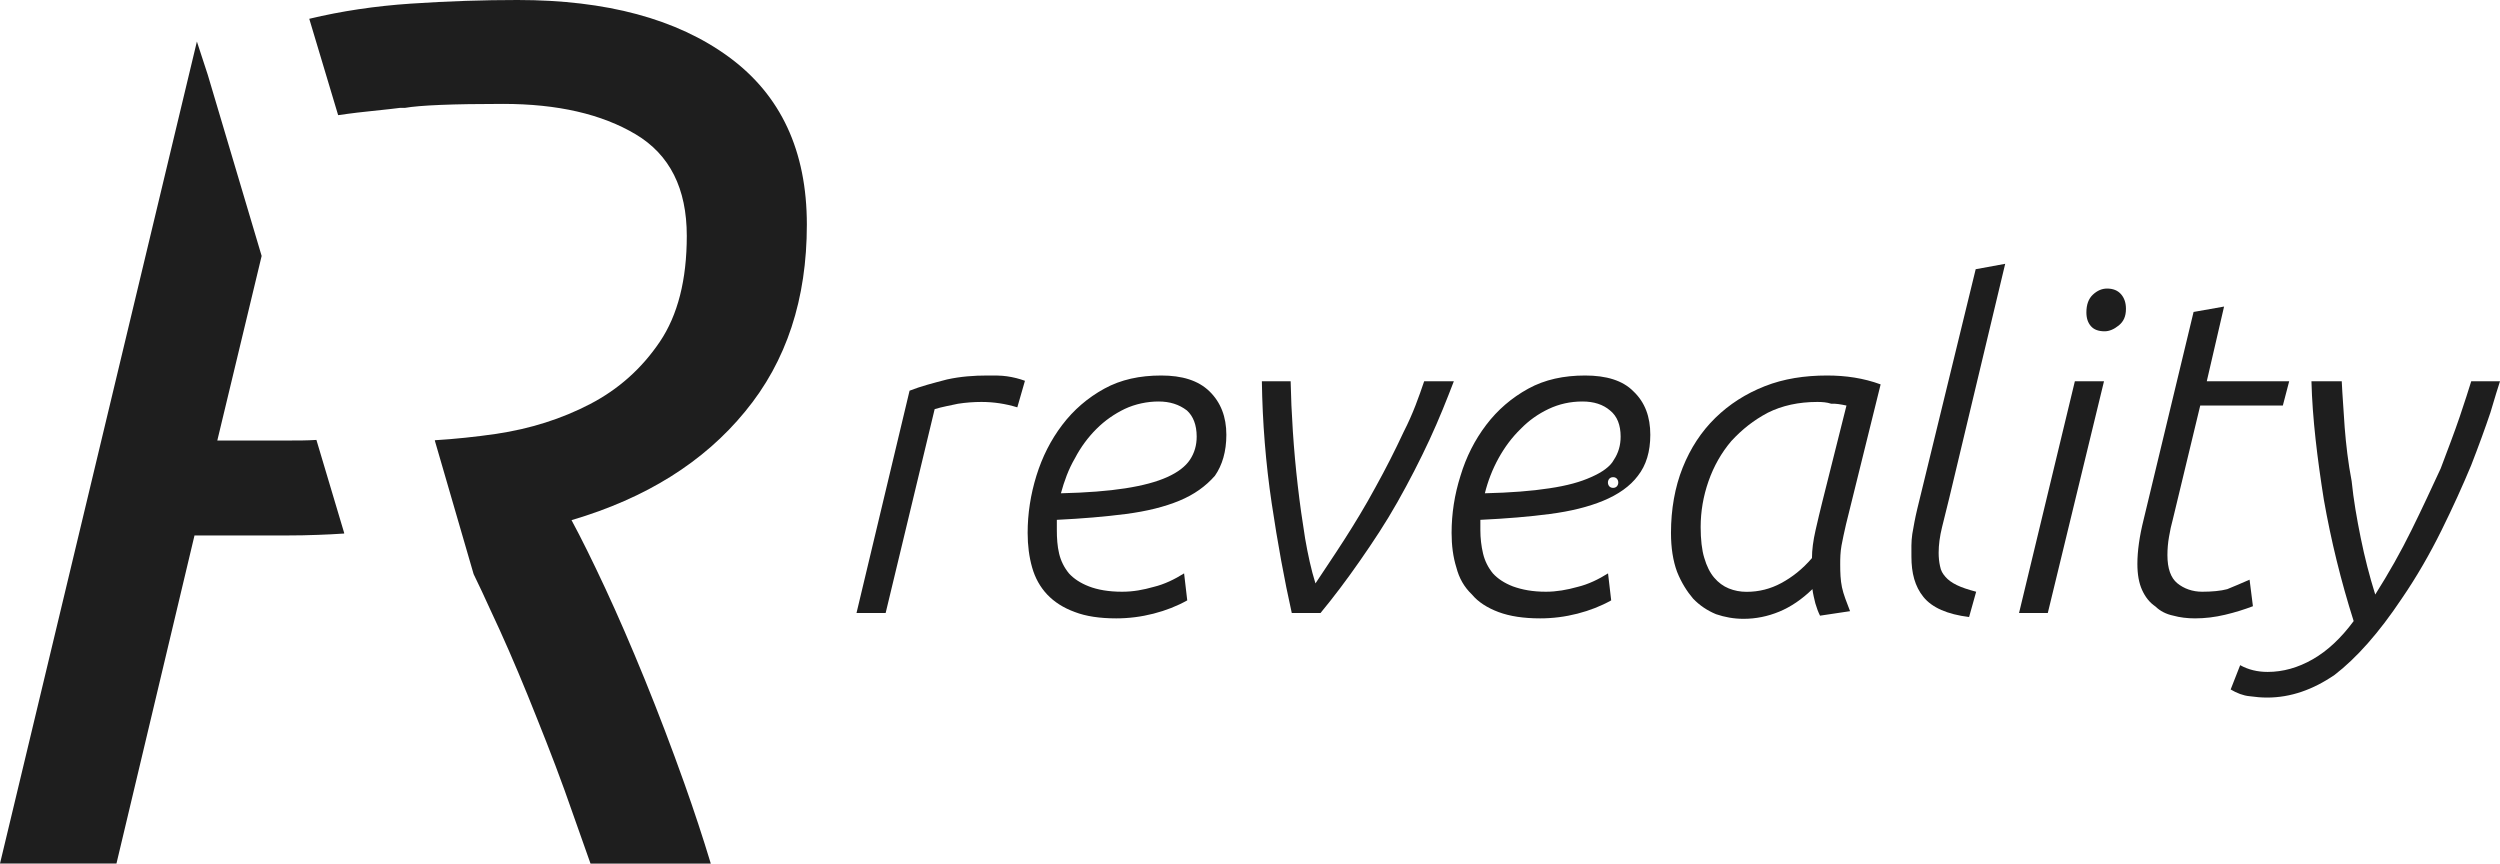
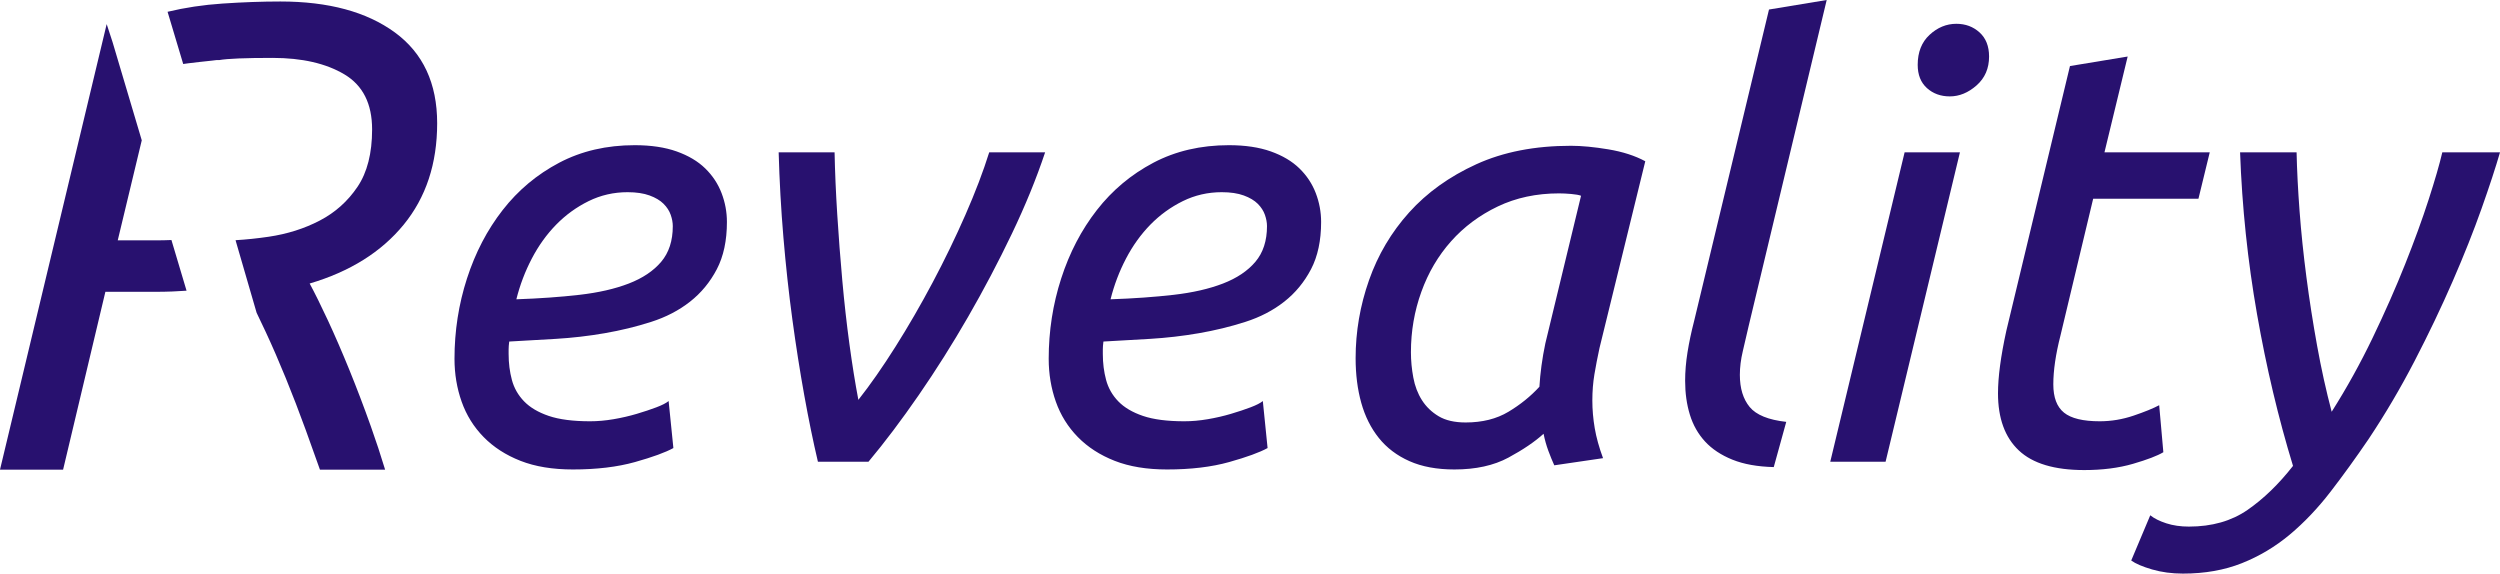
- <svg xmlns="http://www.w3.org/2000/svg" id="a" viewBox="0 0 4563.462 1576.454">
-   <path d="M1802.079,685.443c-24.043,0-48.497,1.725-73.345,7.192-24.864,6.519-47.675,12.321-68.434,20.534l-96.837,405.745h53.187l89.451-372.069c14.208-4.378,28.428-6.693,42.635-9.856,14.208-2.183,28.428-3.286,42.824-3.286,22.238,0,44.102,3.286,65.426,9.856l13.936-48.459c-10.386-3.824-21.31-6.57-32.786-8.213-10.684-1.643-23.491-1.444-36.056-1.444Z" style="fill:#1e1e1e; stroke-width:0px;" />
-   <path d="M2981.666,714.401c-19.53-19.982-49.613-28.958-88.219-28.958-38.854,0-73.449,7.335-103.812,24.031-30.365,16.708-55.945,38.744-76.731,66.118-20.798,27.386-36.518,58.316-46.905,92.811-10.952,34.498-16.285,69.275-16.285,104.31,0,22.999,2.733,44.084,8.735,63.245,4.935,19.173,14.103,35.599,28.46,49.281,11.353,13.692,28.047,24.37,48.563,32.031,20.516,7.662,45.815,11.499,75.91,11.499,22.979,0,45.674-2.875,68.113-8.624,22.427-5.749,42.944-13.821,61.549-24.231l-5.745-49.279c-17.516,10.959-35.98,19.929-55.393,24.639-19.427,5.481-38.711,8.865-57.856,8.865-24.618,0-43.386-3.654-60.317-9.686-15.593-6.018-27.773-14.091-36.518-23.683-8.759-10.672-14.772-22.582-18.056-36.276-3.282-13.68-4.923-28.463-4.923-42.785v-18.815c46.496-2.183,89.885-5.75,126.791-10.678,38.018-4.929,70.574-13.001,97.656-24.231,27.081-11.216,48.929-26.41,63.19-45.584,15.042-19.161,22.568-44.07,22.568-74.742,0-32.855-9.661-59.266-30.775-79.26ZM2944.534,890.571c-12.607,0-12.586-19.56,0-19.56s12.586,19.56,0,19.56ZM2945.968,839.246c-6.463,12.321-21.465,22.869-41.441,31.622-19.427,8.765-43.3,15.605-76.731,20.534-31.736,4.927-70.857,7.943-117.351,9.035,5.461-22.095,13.809-43.8,25.029-64.066,11.208-20.25,24.479-38.05,40.278-53.386,14.834-15.323,32.068-27.515,51.225-36.55,19.143-9.035,39.659-13.553,61.549-13.553,20.784,0,37.608,5.34,50.468,16.405,12.849,10.288,19.286,26.306,19.286,47.662,0,15.886-4.104,29.977-12.311,42.298Z" style="fill:#1e1e1e; stroke-width:0px;" />
-   <path d="M355.029,977.417h168.747c18.97,0,37.975-.342,56.98-1.096,15.81-.411,31.644-1.478,47.482-2.421l.035-.975-50.695-169.897c-17.323,1.122-34.529,1.088-51.61,1.088h-129.301l80.935-336.919-98.364-330.707-19.827-60.681L0,1576.296h212.578l142.451-598.879Z" style="fill:#1e1e1e; stroke-width:0px;" />
-   <path d="M2599.655,695.985c-9.32,27.323-20.09,58.662-37.416,92.336-15.63,33.676-32.761,67.35-51.405,101.026-18.644,34.431-37.686,65.707-57.15,96.097-19.466,30.39-37.418,56.543-52.465,79.478-7.904-25.129-13.725-52.501-18.881-81.995-5.154-31.837-9.616-63.6-13.412-96.455-3.795-32.853-6.77-65.707-8.937-98.56-2.179-32.855-3.527-64.066-4.065-91.927h-52.522c1.078,74.961,7.053,149.703,17.913,222.52,10.862,72.831,23.081,139.628,36.661,200.408h52.52c23.57-28.466,47.534-60.227,71.923-95.276,24.387-35.035,47.262-69.502,68.639-107.467,21.375-37.829,40.827-75.693,58.368-113.474,17.541-37.782,31.787-73.92,44.387-106.711h-54.159Z" style="fill:#1e1e1e; stroke-width:0px;" />
-   <path d="M2119.577,685.443c-38.852,0-73.447,7.335-103.81,24.031-30.365,16.708-55.947,38.744-76.731,66.118-20.798,27.386-36.52,58.316-47.188,92.811-10.668,34.498-16.002,69.275-16.002,104.31,0,22.999,2.731,44.084,8.207,63.245,5.461,19.173,14.629,35.599,27.491,49.281,13.041,13.692,29.543,24.37,50.693,32.031,19.881,7.662,45.181,11.499,75.276,11.499,22.977,0,45.674-2.875,68.113-8.624,22.427-5.749,42.943-13.821,61.549-24.231l-5.745-49.279c-17.516,10.959-35.98,19.929-55.393,24.639-19.427,5.481-37.199,8.865-57.856,8.865-24.62,0-44.726-3.654-60.319-9.686-15.591-6.018-27.773-14.091-36.518-23.683-8.757-10.672-14.772-22.582-18.054-36.276-3.282-13.68-4.149-28.463-4.149-42.785v-18.815c45.719-2.183,87.982-5.75,126.014-10.678,38.018-4.929,70.576-13.001,97.656-24.231,27.083-11.216,48.137-26.41,64.915-45.584,13.316-19.161,20.843-44.07,20.843-74.742,0-32.855-10.257-59.266-30.773-79.26-20.516-19.982-49.932-28.958-88.221-28.958ZM2172.099,839.246c-8.207,12.321-22.03,22.869-41.443,31.622-19.425,8.765-45.007,15.605-76.729,20.534-31.542,4.927-70.681,7.943-117.353,9.035,6.026-22.095,13.809-43.8,25.664-64.066,10.572-20.25,23.843-38.05,39.167-53.386,15.311-15.323,32.931-27.515,51.7-36.55,19.145-9.035,41.299-13.553,61.549-13.553,20.786,0,37.61,5.34,51.984,16.405,11.335,10.288,17.77,26.306,17.77,47.662,0,15.886-4.102,29.977-12.309,42.298Z" style="fill:#1e1e1e; stroke-width:0px;" />
-   <path d="M4106.336,1058.133c-14.284,6.572-27.888,11.783-40.802,17.332-11.609,3.169-28.158,4.675-45.725,4.675s-33.236-5.579-45.314-15.435c-12.08-9.856-18.106-27.104-18.106-51.323,0-11.37.949-22.457,2.873-33.369,1.911-11.534,4.231-22.083,6.975-31.939l50.046-207.801h150.769l11.587-44.288h-150.431l31.581-136.408-55.663,9.856-91.09,378.641c-7.669,30.672-11.489,57.776-11.489,81.312,0,19.174,2.871,35.049,8.616,47.638,5.745,12.602,13.426,22.728,24.761,30.39,7.847,7.675,18.965,13.723,32.411,16.428,11.789,3.284,25.228,4.927,39.485,4.927,18.093,0,36.327-2.194,54.701-6.57,18.556-4.378,34.955-9.575,50.928-15.607l-6.112-48.46Z" style="fill:#1e1e1e; stroke-width:0px;" />
-   <path d="M3846.218,526.725c-9.31,0-17.926,3.695-25.85,11.088-7.939,7.392-11.9,18.21-11.9,32.442,0,10.602,2.731,18.764,8.207,25.052,5.461,6.3,13.668,9.445,25.164,9.445,8.199,0,16.958-3.556,25.715-10.678,8.745-7.11,13.131-16.387,13.131-30.39,0-10.948-3.014-19.842-9.027-26.693-6.026-6.84-14.502-10.267-25.44-10.267Z" style="fill:#1e1e1e; stroke-width:0px;" />
-   <path d="M3369.692,957.109l63.188-255.439c-31.21-11.497-63.792-16.227-97.721-16.227-41.07,0-78.986,5.833-113.748,19.513-34.762,13.694-64.87,32.995-90.335,57.905-25.467,24.923-45.303,55.172-59.536,90.759-14.232,35.599-21.349,76.262-21.349,119.094,0,27.388,3.693,51.065,11.092,71.047,7.943,19.994,18.486,36.28,29.197,48.87,12.053,12.602,26.03,21.907,41.93,28.506,15.898,5.438,32.606,8.454,50.147,8.454,22.466,0,44.264-4.389,65.371-13.142,21.105-8.751,41.25-22.445,60.432-41.066,1.078,8.765,3.251,17.388,5.309,25.872,2.449,8.495,5.309,16.016,8.579,22.587l54.83-8.215c-6.044-15.875-12.041-30.388-14.772-43.53-2.744-13.142-3.223-27.104-3.223-41.889,0-10.946.209-22.445,2.402-34.496,2.179-11.122,4.923-24.91,8.207-38.603ZM3326.414,916.041c-3.834,15.337-7.935,32.585-12.309,51.745-4.385,19.173-6.564,36.139-6.564,50.922-17.555,20.434-36.199,34.909-55.945,45.586-19.748,10.678-40.855,16.016-63.331,16.016-11.529,0-22.363-2.054-32.506-6.159-10.142-4.108-19.053-10.678-26.734-19.713-7.681-9.034-13.708-21.074-18.093-36.139-4.385-14.051-6.578-33.805-6.578-56.264,0-28.463,4.796-56.389,14.386-83.777,9.592-27.374,23.427-51.745,41.52-73.099,19.753-21.355,40.276-37.723,66.587-51.745,26.312-13.142,56.459-19.712,90.439-19.712,8.771,0,17.26.552,25.49,3.28,8.221-.534,17.26,1.109,27.749,3.29l-44.111,175.768Z" style="fill:#1e1e1e; stroke-width:0px;" />
-   <polygon points="3685.536 1118.914 3738.021 1118.914 3840.6 695.985 3787.411 695.985 3685.536 1118.914" style="fill:#1e1e1e; stroke-width:0px;" />
-   <path d="M4490.053,760.396c-9.553,28.209-21.696,59.831-34.897,94.865-16.266,35.049-33.461,72.42-53.105,112.115-19.657,40.041-41.762,78.99-66.318,117.864-10.464-33.394-19.286-67.761-26.441-103.08-7.155-35.317-13.221-69.942-16.62-103.9-6.512-33.944-10.23-66.529-12.706-97.74-1.905-31.21-4.27-59.957-5.371-84.534h-55.311c1.7,68.389,10.836,141.378,22.599,215.95,13.209,75.024,31.353,148.944,54.459,221.763-23.03,31.21-47.97,54.478-74.82,69.813-26.85,15.323-54.251,22.998-82.206,22.998-18.644,0-35.35-4.107-50.149-12.32l-17.363,44.354c11.055,6.57,23.108,11.327,34.597,12.318,11.515,1.643,22.183,2.465,32.057,2.465,42.725,0,83.808-14.374,123.25-41.52,39.442-30.349,80.451-76.215,122.444-139.176,27.286-39.777,51.442-81.995,72.459-124.434,21.003-42.427,38.877-81.995,54.153-118.685,14.216-36.679,25.95-68.853,35.227-96.508,8.188-27.644,14.189-47.227,17.471-57.019h-52.522c-4.372,14.181-11.335,36.215-20.888,64.411Z" style="fill:#1e1e1e; stroke-width:0px;" />
-   <path d="M3558.045,909.471l102.2-427.922-53.848,9.856-106.697,437.778c-3.834,15.889-6.848,32.561-9.027,45.584-2.193,14.515-1.577,28.336-1.577,41.479,0,29.568,6.179,54.079,21.964,73.509,15.785,19.443,43.546,31.622,83.282,36.55l12.915-46.165c-14.824-3.936-26.404-7.761-35.392-12.151-8.99-4.376-15.939-9.445-20.837-15.194-4.9-5.749-8.168-10.719-9.797-19.712-1.641-7.392-2.449-15.464-2.449-24.229,0-14.234,2.052-29.698,6.155-46.408,4.104-16.696,8.335-34.355,13.107-52.976Z" style="fill:#1e1e1e; stroke-width:0px;" />
-   <path d="M1030.699,1442.902c15.754,44.929,31.683,89.433,47.221,133.5l219.572.052c-14.395-47.637-30.476-96.399-48.223-146.293-23.389-65.623-47.497-128.93-72.325-189.956-24.861-60.991-48.969-116.587-72.324-166.791-23.388-50.168-43.833-91.504-61.365-123.935,136.214-40.141,241.422-106.163,316.691-198.065,75.973-91.865,112.87-205.774,112.87-341.474,0-134.575-47.498-236.503-142.457-305.999C1235.365,34.445,1106.812,0,944.632,0c-61.366,0-126.397,2.012-195.056,6.646-64.977,4.382-126.642,13.629-185.059,27.666l52.714,175.895s29.416-4.317,53.002-6.633c31.553-3.096,59.627-6.632,59.627-6.632h8.835l.003.041c27.558-4.869,87.399-7.33,179.634-7.33,99.342,0,180.056,18.532,242.176,55.597,62.084,37.065,93.144,98.851,93.144,185.323,0,80.318-16.437,144.784-49.312,193.432-32.874,48.647-75.269,86.508-127.115,113.51-51.88,27.038-109.239,45.173-171.296,54.439-38.409,5.553-75.538,9.429-112.142,11.654l.118,1.298,70.629,243.043c9.854,20.337,20.112,41.941,30.786,65.701,22.634,47.792,45.27,99.914,67.94,155.512,22.636,56.118,45.739,113.51,67.439,173.74Z" style="fill:#1e1e1e; stroke-width:0px;" />
+ <svg xmlns="http://www.w3.org/2000/svg" viewBox="0 0 2938.296 674.158">
+   <g id="a" style="isolation:isolate;">
+     <g id="b">
+       <path d="M828.836,197.919c-8.622-8.389-19.806-15.033-33.553-19.932-13.755-4.89-30.182-7.344-49.289-7.344-33.09,0-62.69,6.88-88.784,20.632-26.094,13.752-48.235,32.284-66.406,55.597-18.18,23.313-32.162,50.125-41.948,80.427-9.794,30.302-14.682,61.777-14.682,94.406,0,17.723,2.79,34.501,8.386,50.352,5.597,15.851,14.219,29.721,25.867,41.609,11.648,11.888,26.102,21.213,43.347,27.975,17.244,6.754,37.75,10.135,61.518,10.135,27.965,0,52.315-2.917,73.057-8.735,20.734-5.826,35.77-11.306,45.091-16.441l-5.597-55.242c-2.798,2.327-7.569,4.781-14.328,7.344-6.759,2.563-14.455,5.126-23.077,7.689-8.622,2.563-17.708,4.663-27.257,6.298-9.558,1.636-18.761,2.445-27.611,2.445-20.043,0-36.242-2.091-48.589-6.29-12.356-4.199-22.023-9.907-29.01-17.133-6.996-7.226-11.774-15.615-14.337-25.176s-3.843-19.704-3.843-30.429v-5.59c0-2.327.228-5.362.7-9.097,17.244-.927,35.534-1.981,54.877-3.145,19.343-1.164,38.45-3.373,57.329-6.644,18.871-3.263,37.042-7.689,54.523-13.288,17.48-5.59,32.744-13.516,45.791-23.777,13.047-10.253,23.54-22.959,31.463-38.11,7.923-15.151,11.884-33.683,11.884-55.597,0-11.652-2.099-22.959-6.296-33.92-4.197-10.952-10.603-20.623-19.225-29.021ZM777.103,307.712c-9.086,10.725-21.787,19.24-38.096,25.53-16.317,6.29-35.66,10.716-58.029,13.279-22.369,2.563-47.072,4.317-74.093,5.244,4.189-16.779,10.249-32.748,18.171-47.899s17.472-28.439,28.656-39.864c11.184-11.416,23.886-20.623,38.104-27.621,14.21-6.998,29.474-10.497,45.791-10.497,10.249,0,18.871,1.29,25.867,3.853,6.987,2.563,12.465,5.826,16.427,9.789,3.961,3.963,6.751,8.28,8.386,12.942,1.635,4.663,2.453,9.089,2.453,13.279,0,17.251-4.551,31.238-13.637,41.963ZM1134.682,252.461c-11.648,26.576-24.467,53.042-38.45,79.382-13.983,26.34-28.547,51.516-43.692,75.528s-29.71,44.872-43.692,62.586c-3.725-19.578-7.223-41.373-10.485-65.386-3.262-24.013-6.06-48.953-8.386-74.829-2.335-25.876-4.315-51.752-5.942-77.628-1.635-25.876-2.68-50.234-3.144-73.083h-65.716c.927,33.574,2.79,66.903,5.588,100.005,2.798,33.102,6.288,65.158,10.485,96.16,4.197,31.011,8.858,60.731,13.983,89.17,5.124,28.439,10.485,54.543,16.081,78.319h59.419c19.107-22.841,38.795-48.944,59.074-78.319,20.27-29.375,39.613-60.032,58.02-91.97,18.407-31.938,35.542-64.458,51.387-97.56,15.845-33.102,28.892-65.031,39.149-95.806h-65.715c-6.995,22.377-16.317,46.853-27.965,73.429ZM1527.213,197.919c-8.622-8.389-19.806-15.033-33.553-19.932-13.755-4.89-30.182-7.344-49.289-7.344-33.089,0-62.69,6.88-88.784,20.632-26.094,13.752-48.235,32.284-66.407,55.597-18.18,23.313-32.162,50.125-41.948,80.427-9.794,30.302-14.682,61.777-14.682,94.406,0,17.723,2.79,34.501,8.386,50.352,5.596,15.851,14.219,29.721,25.867,41.609,11.648,11.888,26.102,21.213,43.347,27.975,17.244,6.754,37.75,10.135,61.518,10.135,27.965,0,52.314-2.917,73.056-8.735,20.734-5.826,35.77-11.306,45.091-16.441l-5.596-55.242c-2.798,2.327-7.569,4.781-14.328,7.344-6.759,2.563-14.454,5.126-23.077,7.689-8.622,2.563-17.708,4.663-27.257,6.298-9.558,1.636-18.761,2.445-27.611,2.445-20.043,0-36.242-2.091-48.589-6.29-12.356-4.199-22.023-9.907-29.01-17.133-6.995-7.226-11.774-15.615-14.336-25.176-2.562-9.561-3.843-19.704-3.843-30.429v-5.59c0-2.327.228-5.362.699-9.097,17.244-.927,35.534-1.981,54.877-3.145,19.343-1.164,38.45-3.373,57.329-6.644,18.871-3.263,37.042-7.689,54.523-13.288,17.48-5.59,32.744-13.516,45.791-23.777,13.047-10.253,23.54-22.959,31.463-38.11s11.884-33.683,11.884-55.597c0-11.652-2.099-22.959-6.296-33.92-4.197-10.952-10.603-20.623-19.225-29.021ZM1475.48,307.712c-9.086,10.725-21.787,19.24-38.096,25.53-16.317,6.29-35.66,10.716-58.029,13.279-22.369,2.563-47.072,4.317-74.093,5.244,4.189-16.779,10.249-32.748,18.172-47.899,7.923-15.151,17.472-28.439,28.656-39.864,11.184-11.416,23.886-20.623,38.104-27.621,14.21-6.998,29.474-10.497,45.791-10.497,10.249,0,18.871,1.29,25.866,3.853,6.987,2.563,12.465,5.826,16.427,9.789s6.751,8.28,8.386,12.942c1.635,4.663,2.453,9.089,2.453,13.279,0,17.251-4.551,31.238-13.637,41.963ZM1879.902,409.117l53.823-219.596c-12.12-6.526-26.566-11.18-43.338-13.979-16.781-2.799-31.463-4.199-44.046-4.199-42.411,0-79.462,7.226-111.152,21.677-31.69,14.451-58.029,33.338-78.999,56.651-20.969,23.313-36.697,49.889-47.182,79.719-10.485,29.839-15.727,60.377-15.727,91.616,0,19.114,2.208,36.601,6.633,52.452,4.425,15.851,11.302,29.611,20.624,41.263,9.322,11.652,21.324,20.741,36.006,27.267,14.682,6.526,32.272,9.789,52.778,9.789,25.167,0,46.373-4.663,63.617-13.979,17.244-9.325,30.991-18.65,41.248-27.975,1.399,6.998,3.262,13.642,5.588,19.932,2.326,6.29,4.661,12.006,6.996,17.133l57.321-8.398c-4.661-12.58-7.923-24.35-9.785-35.311-1.871-10.961-2.798-21.795-2.798-32.52s.809-20.977,2.444-30.775c1.635-9.789,3.616-20.042,5.95-30.766ZM1816.286,403.518c-1.871,8.861-3.388,17.605-4.551,26.23-1.163,8.625-1.981,16.897-2.444,24.822-10.257,11.197-22.377,20.986-36.351,29.375-13.983,8.398-30.763,12.588-50.334,12.588-13.047,0-23.65-2.445-31.808-7.344-8.159-4.89-14.682-11.188-19.571-18.878-4.897-7.689-8.277-16.551-10.139-26.576-1.871-10.025-2.798-19.932-2.798-29.729,0-24.704,4.071-48.363,12.23-70.975,8.159-22.613,19.806-42.427,34.961-59.441,15.146-17.015,33.435-30.657,54.877-40.918,21.442-10.253,45.437-15.387,72.003-15.387,4.197,0,8.976.236,14.336.7,5.36.472,9.204,1.172,11.53,2.099l-41.939,173.434ZM2055.367,382.541L2146.949,0l-67.814,11.197-88.084,366.445c-3.262,12.597-5.824,24.721-7.687,36.373-1.871,11.652-2.798,22.841-2.798,33.565,0,14.451,1.863,27.739,5.588,39.864,3.725,12.124,9.667,22.613,17.826,31.466,8.159,8.861,18.879,15.969,32.163,21.331,13.283,5.362,29.474,8.271,48.589,8.735l14.674-53.143c-20.97-2.327-35.306-8.162-42.993-17.487s-11.53-21.913-11.53-37.764c0-8.853,1.163-18.178,3.489-27.967s4.661-19.814,6.996-30.075ZM2326.611,38.118c-7.459-6.762-16.545-10.143-27.266-10.143-11.656,0-22.141,4.317-31.463,12.942-9.322,8.625-13.974,20.396-13.974,35.311,0,11.661,3.607,20.75,10.83,27.276,7.223,6.526,16.191,9.789,26.911,9.789,11.184,0,21.669-4.309,31.463-12.934,9.785-8.625,14.682-19.932,14.682-33.919,0-12.116-3.734-21.559-11.184-28.321ZM2151.142,542.687h65.016l87.385-363.655h-65.016l-87.385,363.655ZM2542.62,531.499l-4.888-55.251c-6.996,3.735-17.017,7.816-30.064,12.242-13.047,4.435-26.33,6.644-39.849,6.644-19.571,0-33.553-3.381-41.939-10.143-8.395-6.762-12.583-17.832-12.583-33.22,0-16.315,2.79-35.429,8.386-57.342l38.45-160.846h123.736l13.283-54.551h-123.736l27.266-112.593-67.814,11.188-74.801,311.203c-6.524,29.847-9.785,54.324-9.785,73.429,0,29.375,8.15,51.76,24.468,67.139,16.309,15.379,41.939,23.077,76.9,23.077,21.433,0,40.54-2.454,57.321-7.344,16.772-4.89,28.656-9.435,35.651-13.634ZM2870.49,179.032c-3.27,13.988-8.631,32.52-16.081,55.597-7.459,23.085-16.663,48.379-27.611,75.883-10.957,27.503-23.658,56.297-38.104,86.363-14.446,30.075-30.527,59.096-48.235,87.071-6.523-24.704-12.238-50.58-17.126-77.628-4.897-27.039-9.094-53.961-12.583-80.773-3.498-26.803-6.178-52.679-8.041-77.62-1.863-24.94-3.026-47.907-3.489-68.893h-66.415c2.326,64.34,8.968,127.744,19.925,190.221,10.948,62.477,25.049,121.918,42.293,178.333-16.781,21.441-34.607,38.692-53.486,51.752-18.879,13.043-41.83,19.578-68.851,19.578-9.794,0-18.643-1.282-26.566-3.845-7.923-2.563-14.21-5.716-18.879-9.443l-22.369,53.152c5.133,3.727,13.291,7.217,24.467,10.489,11.193,3.255,23.304,4.89,36.351,4.89,25.63,0,48.699-4.081,69.205-12.234,20.506-8.17,39.267-19.358,56.276-33.565,17.008-14.224,32.971-31.011,47.89-50.352,14.918-19.358,29.828-39.982,44.746-61.895,19.57-29.367,37.624-60.023,54.169-91.961,16.545-31.938,31.463-63.168,44.746-93.706,13.283-30.539,24.585-58.978,33.907-85.317,9.322-26.34,16.545-48.371,21.669-66.094h-67.806Z" style="fill:#28116F; fill-rule:evenodd; stroke-width:0px;" />
+     </g>
+   </g>
+   <g id="c" style="isolation:isolate;">
+     <g id="d">
+       <path d="M183.488,282.492h-45.108l28.235-117.582-34.314-115.409-6.919-21.183L0,551.977h74.159l49.695-209.004h58.869c6.618,0,13.248-.12,19.878-.383,5.516-.209,11.04-.532,16.565-.924l.012-.261-17.688-59.301c-6.041.249-12.045.388-18.002.388ZM464.107,38.137C430.967,13.883,386.121,1.756,329.543,1.756c-21.408,0-44.095.808-68.047,2.425-22.67,1.53-44.172,4.776-64.553,9.676l18.383,61.365s10.262-1.507,18.49-2.315c11.008-1.081,20.802-2.315,20.802-2.315h3.082v.014c9.615-1.699,30.491-2.558,62.668-2.558,34.656,0,62.814,6.467,84.485,19.403,21.659,12.935,32.494,34.498,32.494,64.676,0,28.03-5.734,50.529-17.202,67.506-11.469,16.978-26.258,30.191-44.345,39.614-18.099,9.436-38.109,15.765-60.019,18.999-13.14,1.938-26.091,3.283-38.862,4.06l.042.46,24.643,84.831c3.438,7.098,7.013,14.626,10.737,22.62,7.896,16.977,15.793,35.168,23.701,54.571,7.896,19.403,15.674,39.614,23.319,60.634,5.703,15.68,11.26,31.211,16.681,46.591l76.598.018c-5.022-16.625-10.63-33.642-16.821-51.055-8.16-22.902-16.57-44.996-25.231-66.293-8.673-21.285-17.083-40.688-25.231-58.209-8.159-17.508-15.292-31.934-21.408-43.252,47.403-14.009,84.222-37.05,110.481-69.123,26.246-32.06,39.375-71.814,39.375-119.247,0-46.89-16.57-82.463-49.697-106.716Z" style="fill:#28116F; fill-rule:evenodd; stroke-width:0px;" />
+     </g>
+   </g>
</svg>
